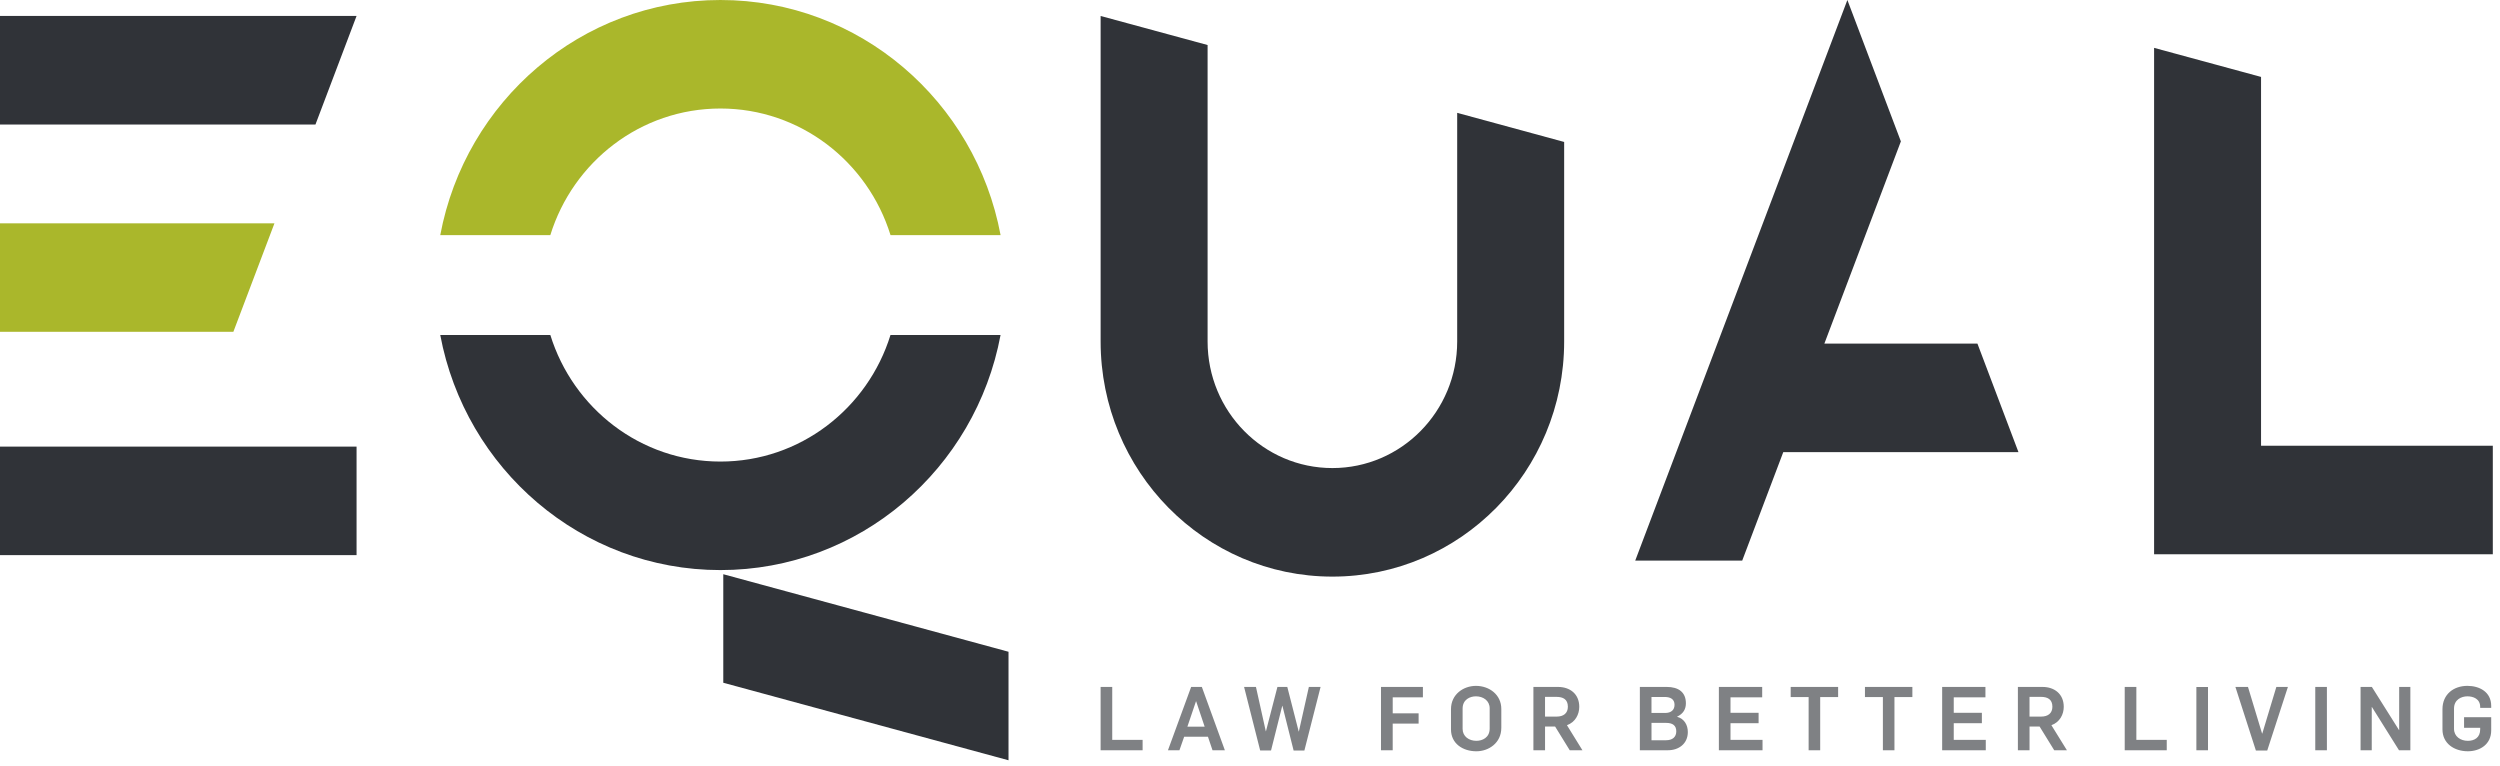
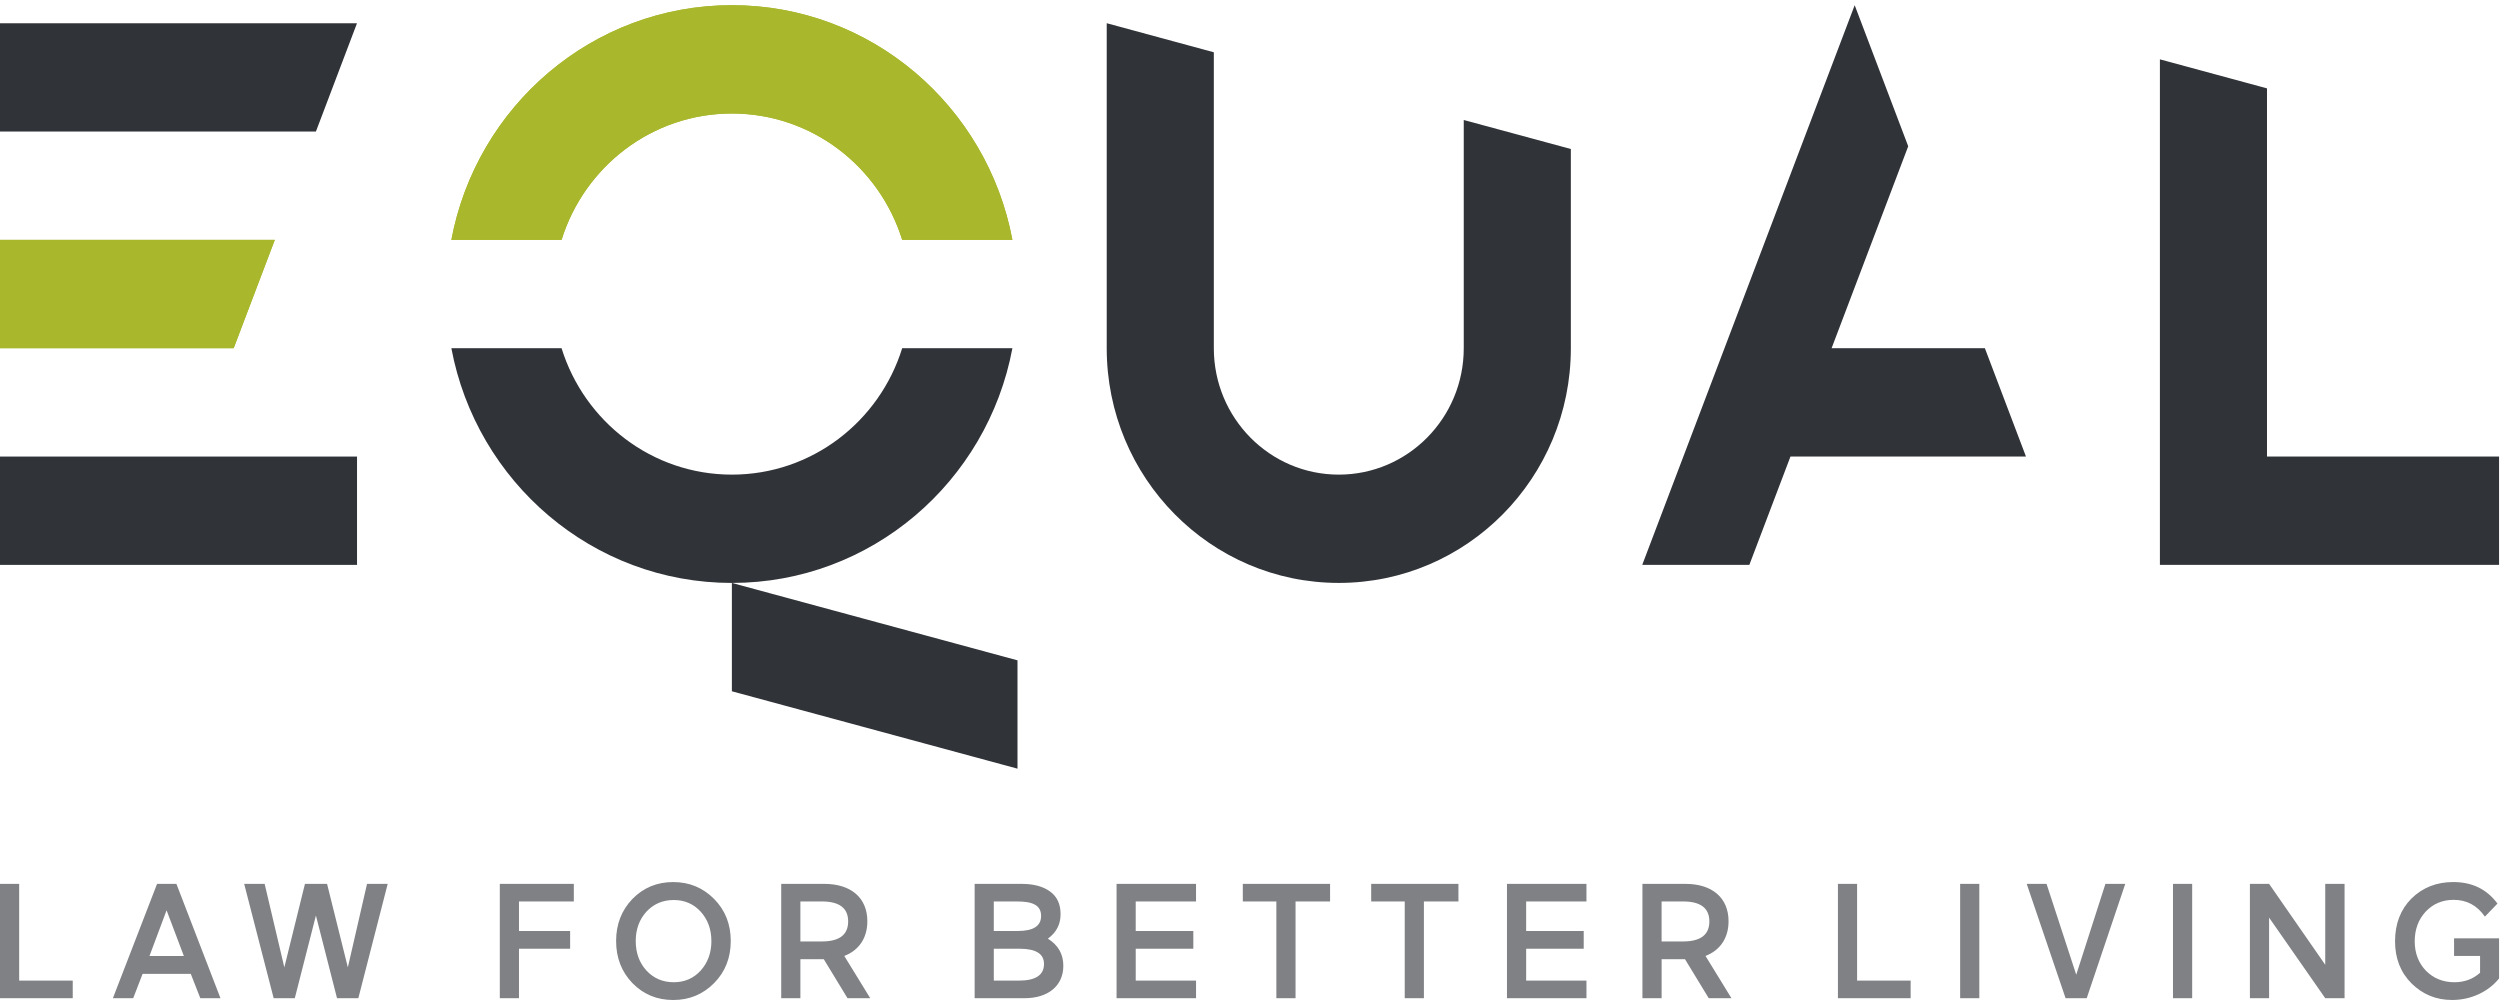
- <svg xmlns="http://www.w3.org/2000/svg" width="160" height="49" viewBox="0 0 160 49">
+ <svg xmlns="http://www.w3.org/2000/svg" width="160" height="64" viewBox="0 0 160 64">
  <g fill="none" fill-rule="evenodd">
    <g>
-       <path d="M158.732 46.583v.097c0 .528-.37.733-.79.733-.47 0-.885-.28-.885-.768V45.35c0-.58.476-.785.857-.785.364 0 .818.154.818.682v.058h.705v-.126c0-.904-.76-1.284-1.523-1.284-.875 0-1.596.533-1.596 1.493v1.295c0 .904.756 1.398 1.624 1.398.762 0 1.495-.432 1.495-1.335v-.846H157.7v.68h1.032zm-5.196 1.432h.727v-4.052h-.716v2.762h-.01l-1.738-2.762h-.723v4.052h.716v-2.768h.01l1.733 2.768zm-5.36 0h.746v-4.05h-.745v4.05zm-3.072.016l1.322-4.067h-.74l-.9 2.983h-.013l-.902-2.983h-.805l1.31 4.068h.73zm-4.535-.015h.743v-4.05h-.744v4.05zm-4.587 0h2.69v-.665h-1.945v-3.387h-.745v4.052zm-3.7 0l-.992-1.603c.538-.193.79-.693.79-1.176 0-.83-.604-1.273-1.355-1.273h-1.58v4.052h.745v-1.518h.644l.936 1.518h.812zm-1.648-2.153h-.745V44.6h.734c.415 0 .73.153.73.63 0 .422-.288.632-.72.632zm-6.338 2.153h2.794v-.665h-2.05v-1.068h1.8v-.665h-1.8v-.99h2.028v-.664h-2.77v4.052zm-3.052-3.405h1.148v-.647h-3.035v.647h1.148v3.405h.74V44.61zm-4.754 0h1.15v-.647h-3.036v.647h1.148v3.405h.74V44.61zm-6.482 3.405h2.794v-.665h-2.05v-1.068h1.798v-.665h-1.798v-.99h2.028v-.664h-2.772v4.052zm-2.676-2.142v-.006c.408-.193.565-.494.565-.858 0-.7-.46-1.047-1.23-1.047h-1.716v4.052h1.81c.66 0 1.26-.403 1.26-1.165 0-.455-.23-.852-.688-.977zm-.162-.767c0 .33-.22.522-.595.522h-.88v-1.023h.847c.375 0 .628.148.628.5zm.112 1.698c0 .37-.252.57-.65.57h-.936v-1.11h.94c.416 0 .646.17.646.54zm-6.007 1.21l-.99-1.602c.536-.193.788-.693.788-1.176 0-.83-.604-1.273-1.355-1.273h-1.58v4.052h.745v-1.518h.644l.936 1.518h.812zm-1.646-2.152h-.747V44.6h.734c.415 0 .728.153.728.63 0 .422-.286.632-.716.632zm-3.545.727v-1.217c0-.904-.756-1.477-1.625-1.477-.79 0-1.596.533-1.596 1.493v1.296c0 .903.755 1.397 1.625 1.397.788 0 1.595-.534 1.595-1.494zm-.745.04c0 .578-.47.783-.85.783-.472 0-.882-.278-.882-.767V45.35c0-.58.47-.785.852-.785.47 0 .88.28.88.768v1.296zm-6.205-2.002h1.932v-.665h-2.683v4.052h.75V46.31h1.658v-.658h-1.657v-1.024zm-5.653 3.403l1.036-4.067h-.75l-.64 2.852h-.01l-.73-2.852h-.632l-.734 2.836h-.01l-.63-2.837h-.76l1.03 4.068h.695l.717-2.856h.012l.716 2.857h.69zm-5.88-.015h.79l-1.473-4.052h-.685l-1.484 4.052h.735l.302-.864h1.523l.292.865zm-.504-1.51h-1.104l.55-1.623h.01l.544 1.622zm-6.658 1.51h2.688v-.665h-1.944v-3.387h-.744v4.052z" fill="#7F8184" />
-       <path d="M17.564 14.292H0v6.944h14.935l2.63-6.944z" fill="#AAB72B" />
-       <path d="M28.176 21.438c1.603 8.567 9.018 15.047 17.93 15.047 8.913 0 16.328-6.48 17.93-15.047h-7.044c-1.454 4.695-5.777 8.102-10.886 8.102-5.108 0-9.43-3.407-10.885-8.102h-7.044z" fill="#303338" />
-       <path d="M64.037 15.047C62.434 6.48 55.02 0 46.107 0c-8.913 0-16.328 6.48-17.93 15.047h7.044c1.454-4.696 5.777-8.102 10.886-8.102 5.11 0 9.432 3.406 10.886 8.102h7.045z" fill="#AAB72B" />
-       <path d="M70.44 1.02v20.835c0 8.31 6.64 15.048 14.833 15.048 8.192 0 14.833-6.737 14.833-15.048V9.085L93.26 7.222v14.632c0 4.475-3.576 8.102-7.987 8.102-4.412 0-7.987-3.627-7.987-8.102V2.882l-6.846-1.86z" fill="#303338" />
-       <path d="M121.655 9.046L118.232 0l-13.578 35.88h6.847l2.628-6.943h15.053l-2.626-6.945h-9.797l4.898-12.946z" fill="#303338" />
-       <path d="M46.29 43.696V36.75l18.255 4.963v6.945L46.29 43.696z" fill="#303338" />
-       <path d="M159.54 28.527h-14.833V4.923l-6.845-1.86v32.41h21.678v-6.946z" fill="#303338" />
-       <path d="M20.19 7.967l2.63-6.946H0v6.947h20.19z" fill="#303338" />
-       <path d="M0 35.528h22.82v-6.945H0v6.945z" fill="#303338" />
+       <path d="M158.724 61.18v1.077c-.455.407-1.002.606-1.643.606-.732 0-1.342-.25-1.826-.742-.476-.5-.713-1.127-.713-1.878 0-.762.238-1.4.703-1.9.475-.503 1.074-.753 1.786-.753.836 0 1.507.354 2.002 1.075l.805-.836c-.68-.92-1.62-1.378-2.828-1.378-1.074 0-1.963.354-2.675 1.053-.7.7-1.052 1.62-1.052 2.737 0 1.095.35 1.994 1.062 2.705.712.698 1.57 1.053 2.592 1.053 1.228 0 2.333-.543 3.003-1.377v-2.57h-2.88v1.128h1.664zM148.815 63.885h1.237v-7.318h-1.237v5.178l-3.593-5.178h-1.228v7.318h1.228v-5.157l3.593 5.157zM139.072 63.885h1.227v-7.318h-1.228v7.318zM133.55 63.885l2.467-7.318h-1.27l-1.868 5.815-1.9-5.815h-1.27l2.488 7.318h1.352zM125.45 63.885h1.226v-7.318h-1.227v7.318zM117.626 63.885h4.655V62.76h-3.427v-6.193h-1.227v7.318zM110.813 63.885l-1.66-2.704c.938-.364 1.474-1.147 1.474-2.223 0-1.503-1.053-2.39-2.756-2.39h-2.755v7.318h1.227V61.39h1.498l1.518 2.495h1.455zm-3.097-3.632h-1.374v-2.56h1.374c1.126 0 1.683.43 1.683 1.275 0 .856-.558 1.285-1.684 1.285zM96.446 63.885h5.088V62.76h-3.86v-2.04h3.684v-1.136h-3.685v-1.89h3.86v-1.127h-5.087v7.318zM91.13 57.693h2.21v-1.126h-5.584v1.126h2.147v6.192h1.227v-6.192zM82.915 57.693h2.21v-1.126H79.54v1.126h2.147v6.192h1.228v-6.192zM71.46 63.885h5.087V62.76h-3.86v-2.04h3.685v-1.136h-3.686v-1.89h3.86v-1.127H71.46v7.318zM67.063 60.075c.546-.396.814-.92.814-1.567 0-.648-.226-1.128-.67-1.45-.443-.325-1.052-.49-1.817-.49h-3.013v7.317h3.19c1.517 0 2.486-.792 2.486-2.077 0-.742-.33-1.326-.99-1.733zm-.433-1.452c0 .638-.496.96-1.487.96h-1.54v-1.89h1.478c.98 0 1.55.22 1.55.93zm.186 3.07c0 .71-.538 1.066-1.6 1.066h-1.612v-2.04h1.652c1.043 0 1.56.325 1.56.973zM55.695 63.885l-1.66-2.704c.94-.364 1.475-1.147 1.475-2.223 0-1.503-1.052-2.39-2.756-2.39h-2.756v7.318h1.227V61.39h1.498l1.518 2.495h1.455zM52.6 60.253h-1.375v-2.56H52.6c1.125 0 1.682.43 1.682 1.275 0 .856-.557 1.285-1.683 1.285zM45.706 62.915c.71-.72 1.062-1.618 1.062-2.695 0-1.064-.35-1.962-1.062-2.684-.713-.72-1.58-1.084-2.623-1.084-1.043 0-1.91.365-2.612 1.084-.69.722-1.04 1.62-1.04 2.684 0 1.077.35 1.975 1.04 2.695.703.72 1.57 1.085 2.613 1.085s1.91-.366 2.623-1.085zm-.176-2.695c0 .753-.227 1.38-.68 1.89-.456.502-1.034.753-1.726.753-.712 0-1.29-.25-1.755-.752-.456-.5-.682-1.127-.682-1.89 0-.74.226-1.367.68-1.87.466-.5 1.044-.75 1.756-.75.692 0 1.27.25 1.725.75.453.503.68 1.13.68 1.87zM33.215 57.693h3.51v-1.126h-4.737v7.318h1.227V60.72h3.273v-1.136h-3.273v-1.89zM22.933 63.885l1.88-7.318H23.49l-1.228 5.345-1.33-5.345h-1.415l-1.32 5.345-1.26-5.345h-1.31l1.887 7.318h1.353l1.352-5.292 1.35 5.292h1.363zM12.82 63.885h1.29l-2.82-7.318h-1.238l-2.827 7.318h1.3l.6-1.556h3.085l.61 1.555zm-1.055-2.703H9.567l1.094-2.923 1.105 2.922zM0 63.885h4.655V62.76H1.227v-6.193H0v7.318z" id="Path" fill="#7F8184" />
+       <path d="M64.794 15.353C63.19 6.8 55.764.333 46.84.333c-8.923 0-16.348 6.467-17.953 15.02h7.054c1.456-4.687 5.785-8.088 10.9-8.088s9.444 3.4 10.9 8.088h7.054z" fill="#A9B72C" />
+       <path d="M14.955 22.286l2.632-6.933H0v6.933h14.955z" fill="#A9B72C" />
+       <path d="M0 15.353v6.933h14.955l2.632-6.933H0" fill="#A9B72C" />
+       <path d="M28.887 22.286c1.605 8.554 9.03 15.022 17.953 15.022s16.35-6.468 17.954-15.022H57.74c-1.456 4.688-5.785 8.09-10.9 8.09s-9.444-3.402-10.9-8.09h-7.053" fill="#303338" />
+       <path d="M64.794 15.353C63.19 6.8 55.764.33 46.84.33c-8.923 0-16.35 6.47-17.953 15.023h7.053c1.456-4.687 5.785-8.088 10.9-8.088s9.443 3.4 10.9 8.088h7.054" fill="#A9B72C" />
+       <path d="M70.83 1.487v20.8c0 8.296 6.65 15.02 14.852 15.02 8.203 0 14.852-6.724 14.852-15.02V9.536L93.68 7.68v14.606c0 4.467-3.58 8.09-7.998 8.09-4.417 0-7.997-3.623-7.997-8.09V3.346l-6.854-1.86" fill="#303338" />
+       <path d="M118.7.332l-13.597 35.82h6.855l2.632-6.933h15.072l-2.63-6.934h-9.81l4.904-12.924L118.7.332" fill="#303338" />
+       <path d="M46.84 44.242v-6.934l18.28 4.954v6.933l-18.28-4.953" fill="#303338" />
+       <path d="M138.234 36.153h21.706V29.22h-14.852V5.656l-6.854-1.858v32.355" fill="#303338" />
+       <path d="M0 1.487V8.42h20.218l2.63-6.933H0" fill="#303338" />
+       <path d="M0 29.22h22.85v6.933H0V29.22z" fill="#303338" />
    </g>
  </g>
</svg>
